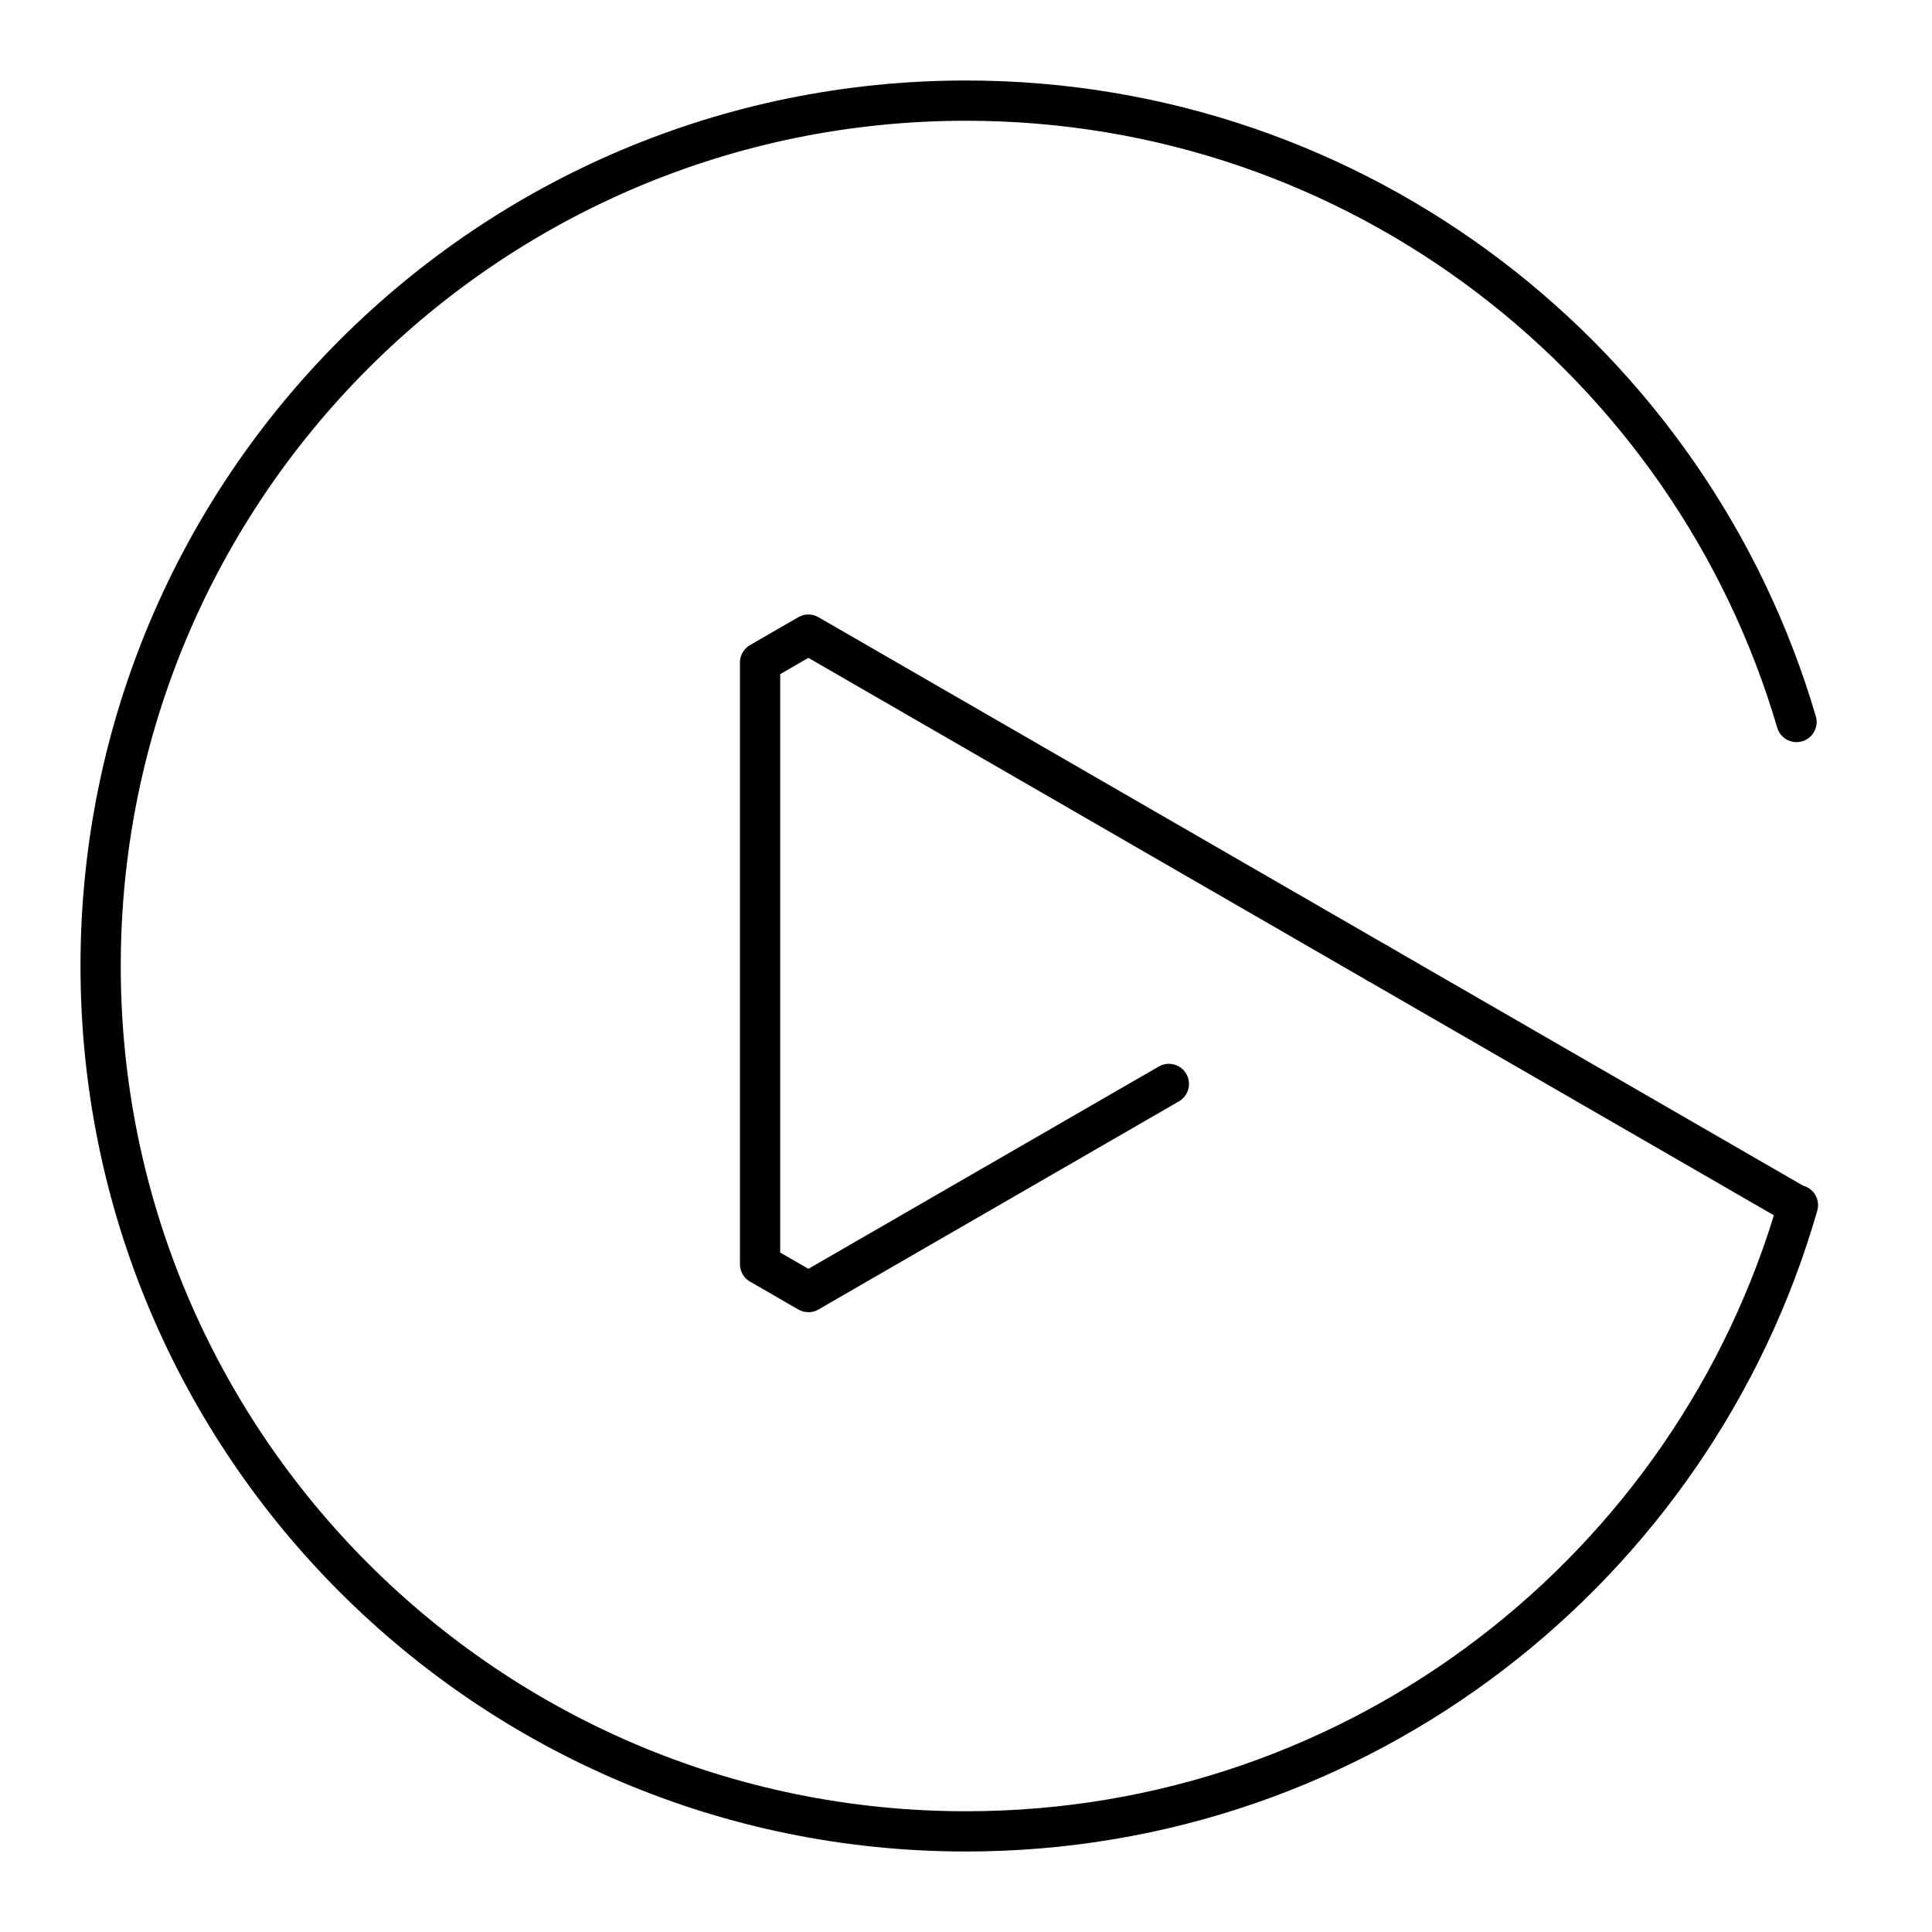
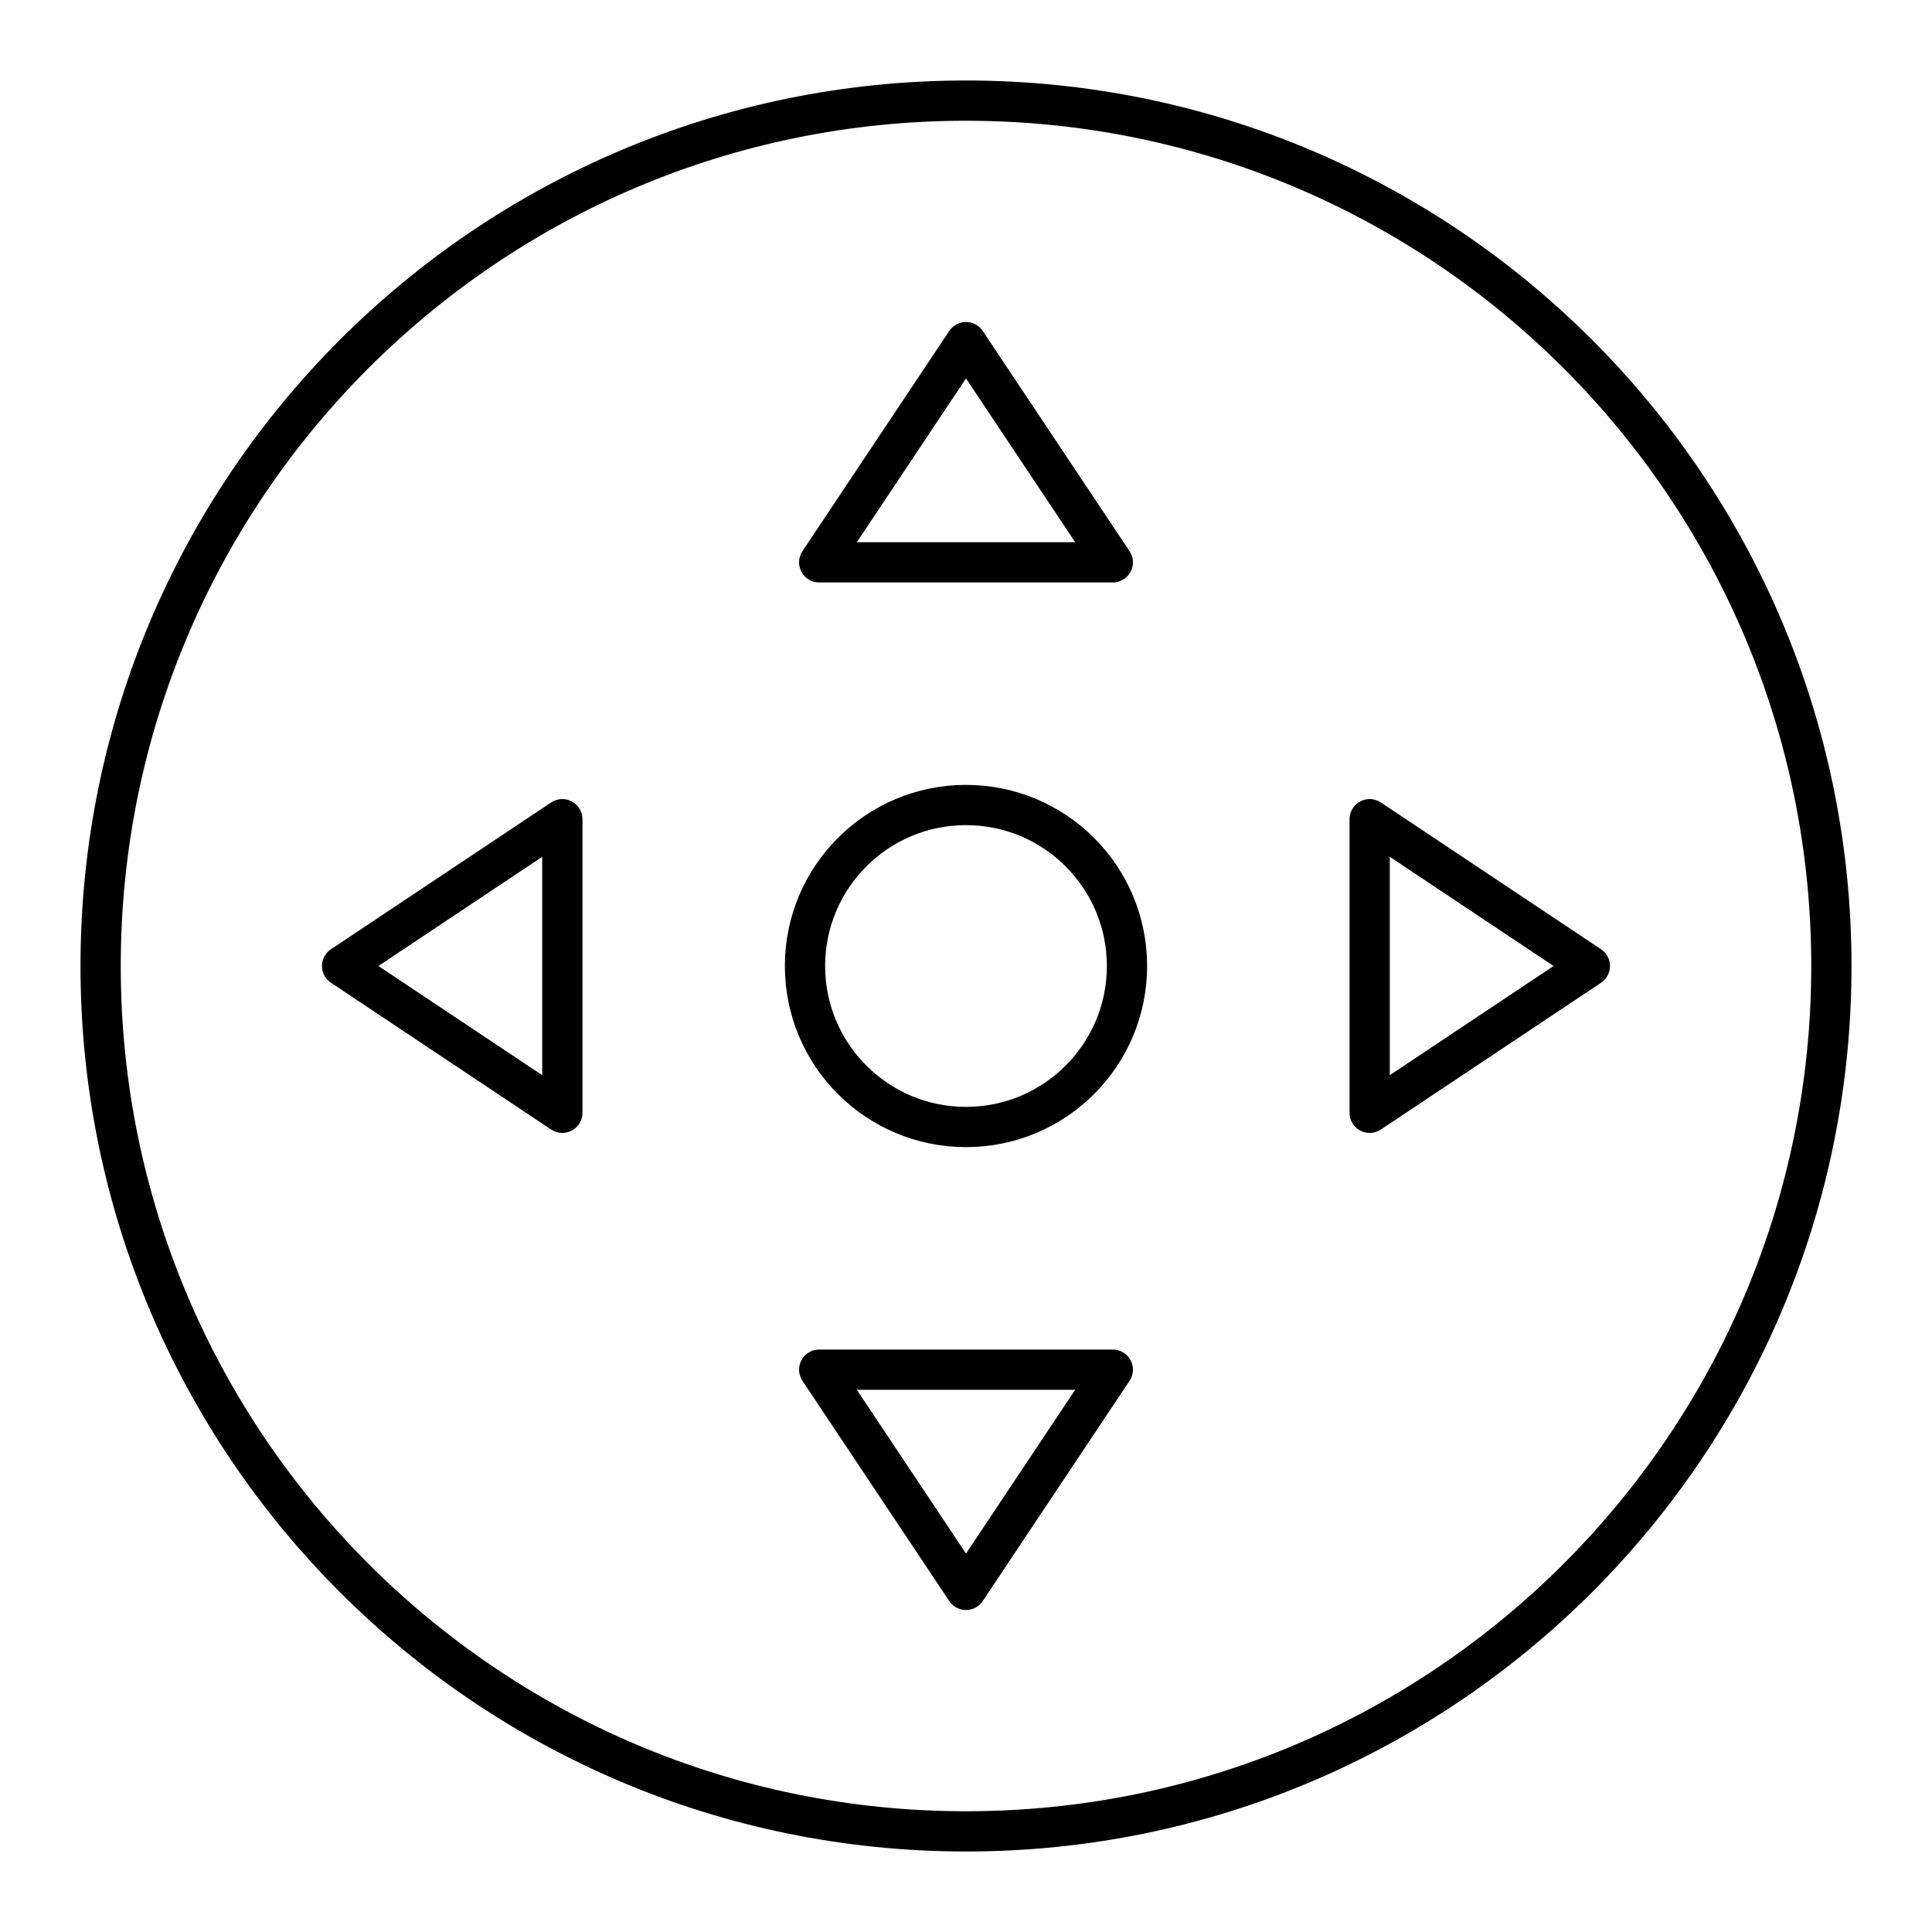
<svg xmlns="http://www.w3.org/2000/svg" id="b" viewBox="0 0 48 48">
  <defs>
    <style>.c{fill:none;stroke:#000;stroke-linecap:round;stroke-linejoin:round;}</style>
  </defs>
-   <path class="c" d="m34.23,23.934l-14.146-8.167-1.2.693v14.948l1.2.693,8.956-5.171" />
-   <path class="c" d="m34.23,23.934l10.37,5.987.069.02c-2.578,8.985-10.855,15.559-20.669,15.559-11.874,0-21.5-9.626-21.5-21.5S12.126,2.5,24,2.5c9.769,0,18.016,6.515,20.634,15.438" />
+   <circle class="c" cx="24" cy="24" r="21.5" />
+   <path class="c" d="m24,8.5l3.647,5.471h-7.294l3.647-5.471Z" />
+   <path class="c" d="m24,39.5l3.647-5.471h-7.294l3.647,5.471Z" />
+   <circle class="c" cx="24" cy="24" r="4" />
+   <path class="c" d="m39.5,24l-5.471,3.647v-7.294l5.471,3.647Z" />
+   <path class="c" d="m8.5,24l5.471,3.647v-7.294l-5.471,3.647Z" />
</svg>
